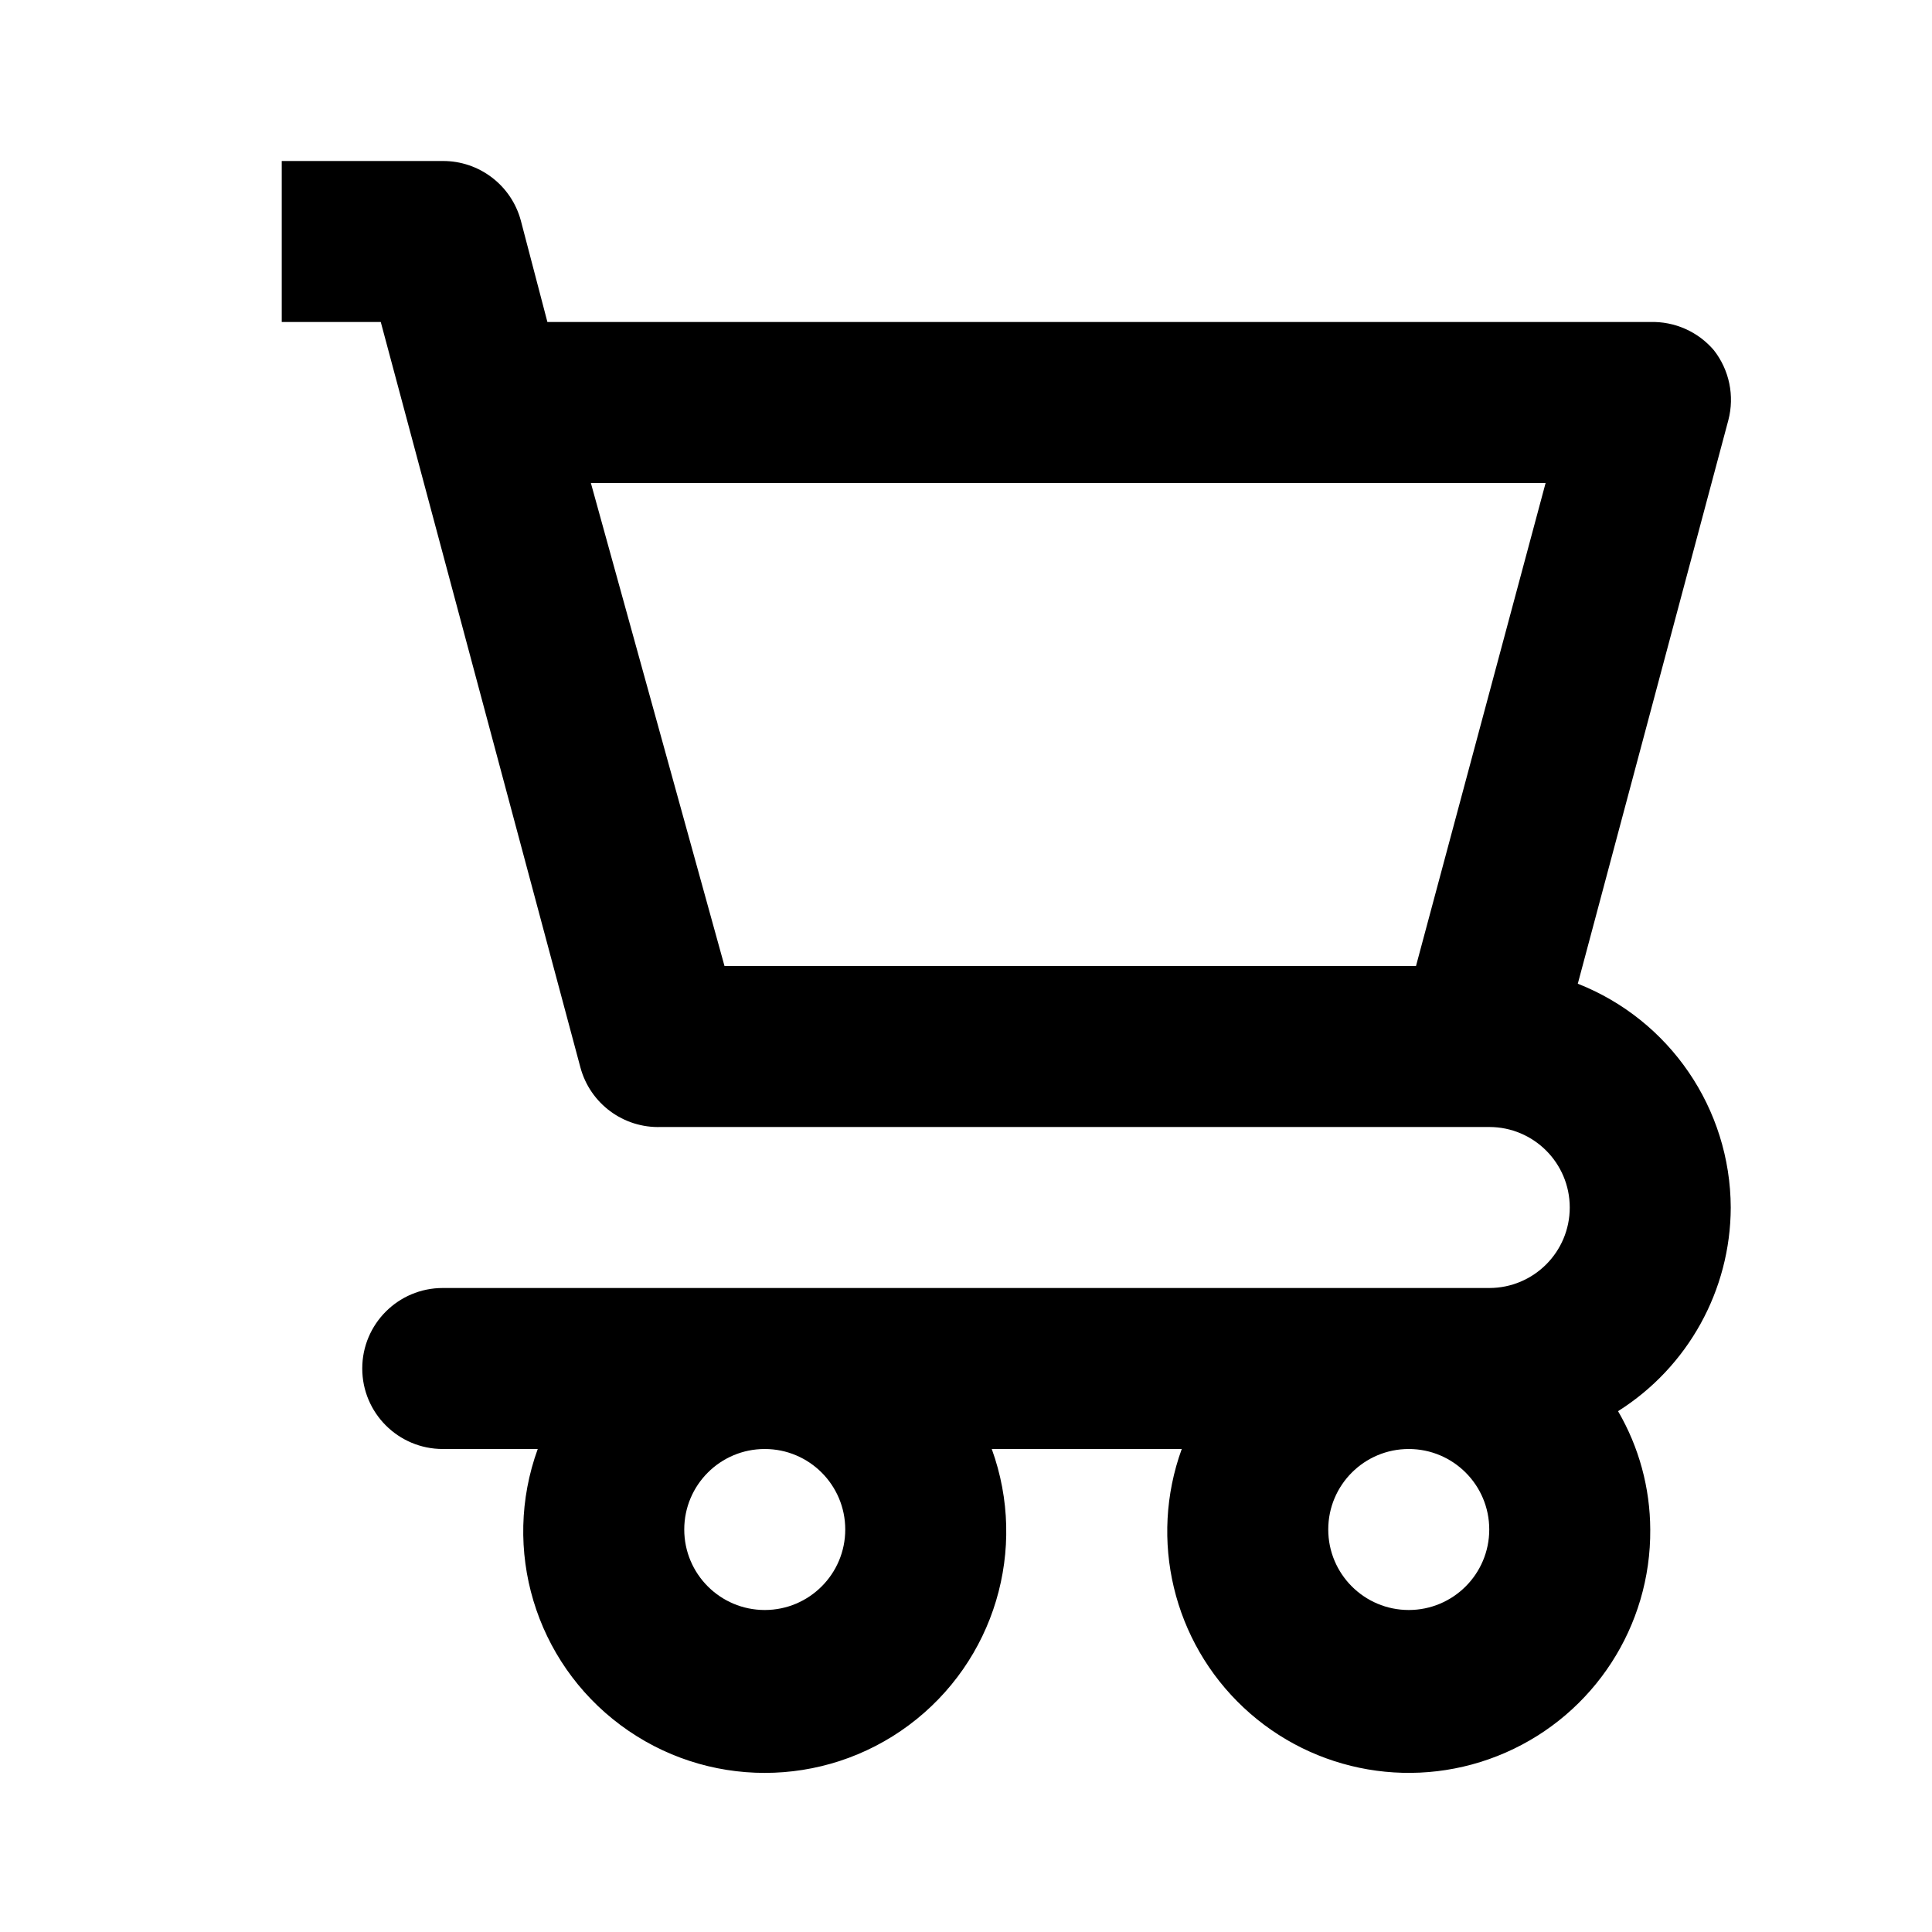
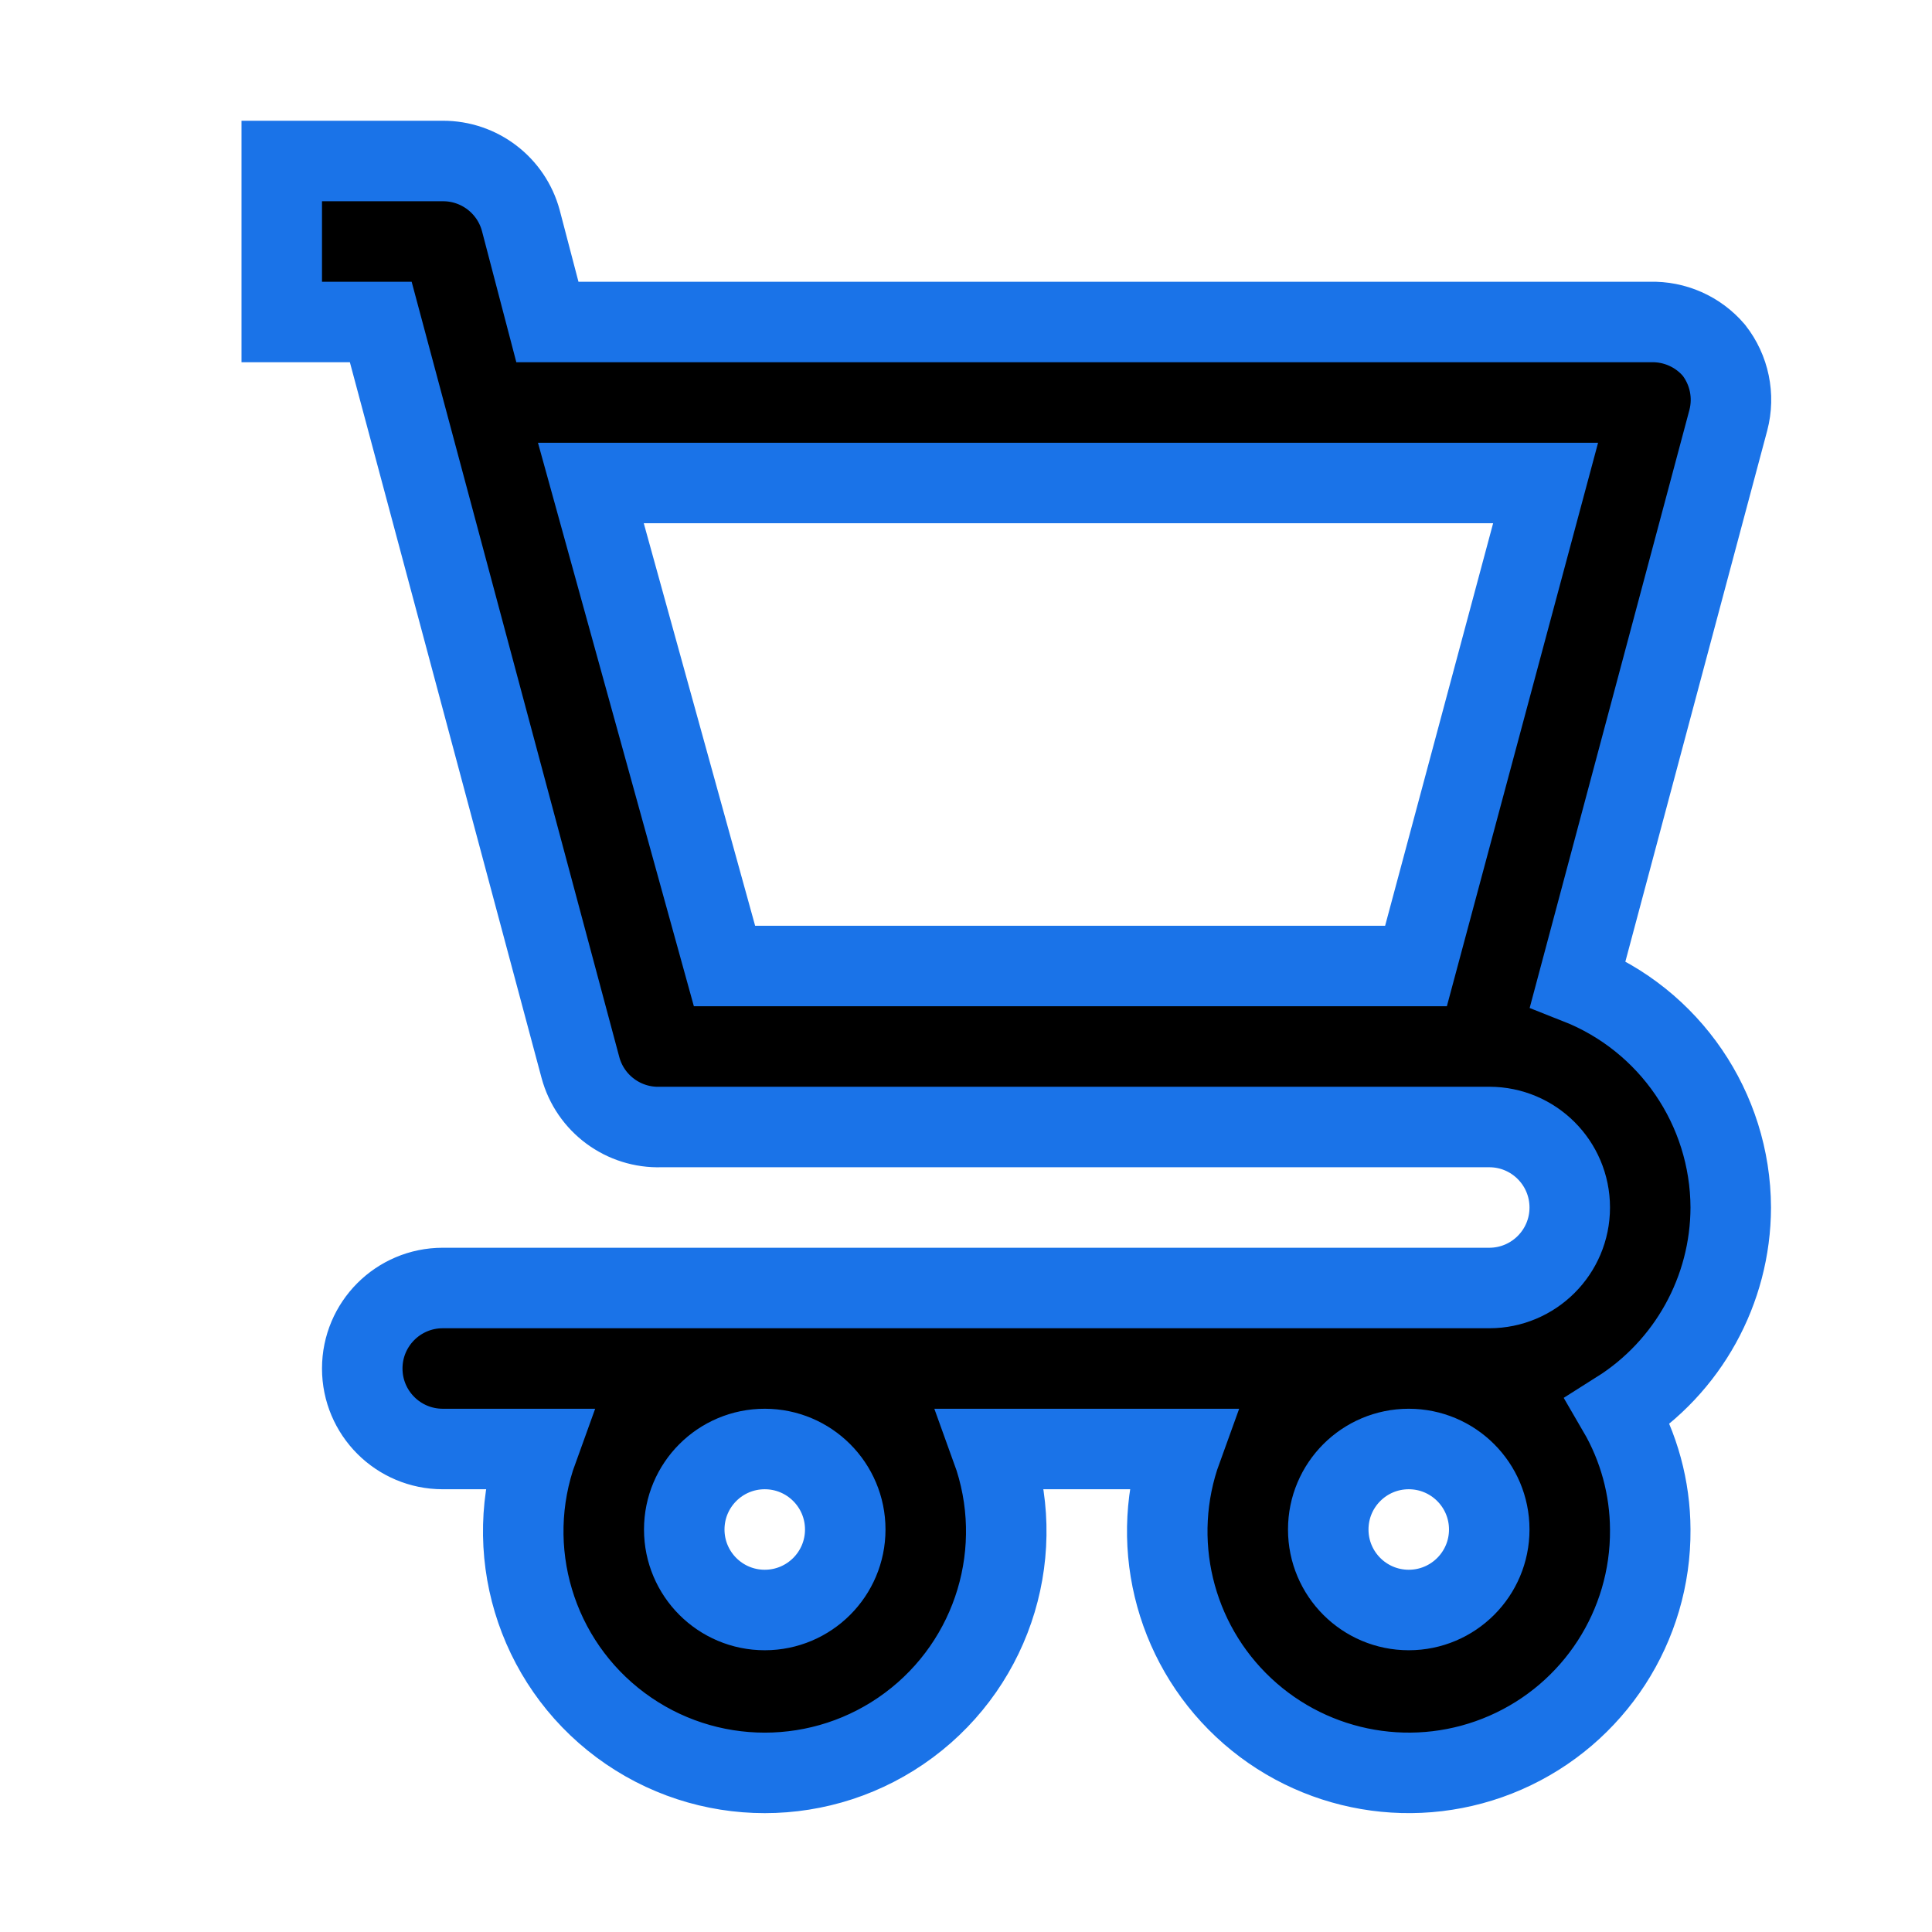
- <svg xmlns="http://www.w3.org/2000/svg" viewBox="0 0 24 24" id="shopping-cart-alt">
+ <svg xmlns="http://www.w3.org/2000/svg" stroke="#1a73e8" viewBox="0 0 24 24" id="shopping-cart-alt">
  <path fill="#000000" d="M21.5,15a3,3,0,0,0-1.9-2.78l1.87-7a1,1,0,0,0-.18-.87A1,1,0,0,0,20.5,4H6.8L6.47,2.74A1,1,0,0,0,5.5,2h-2V4H4.73l2.48,9.26a1,1,0,0,0,1,.74H18.5a1,1,0,0,1,0,2H5.5a1,1,0,0,0,0,2H6.68a3,3,0,1,0,5.64,0h2.36a3,3,0,1,0,5.82,1,2.94,2.94,0,0,0-.4-1.47A3,3,0,0,0,21.5,15Zm-3.91-3H9L7.34,6H19.2ZM9.5,20a1,1,0,1,1,1-1A1,1,0,0,1,9.5,20Zm8,0a1,1,0,1,1,1-1A1,1,0,0,1,17.5,20Z" />
</svg>
